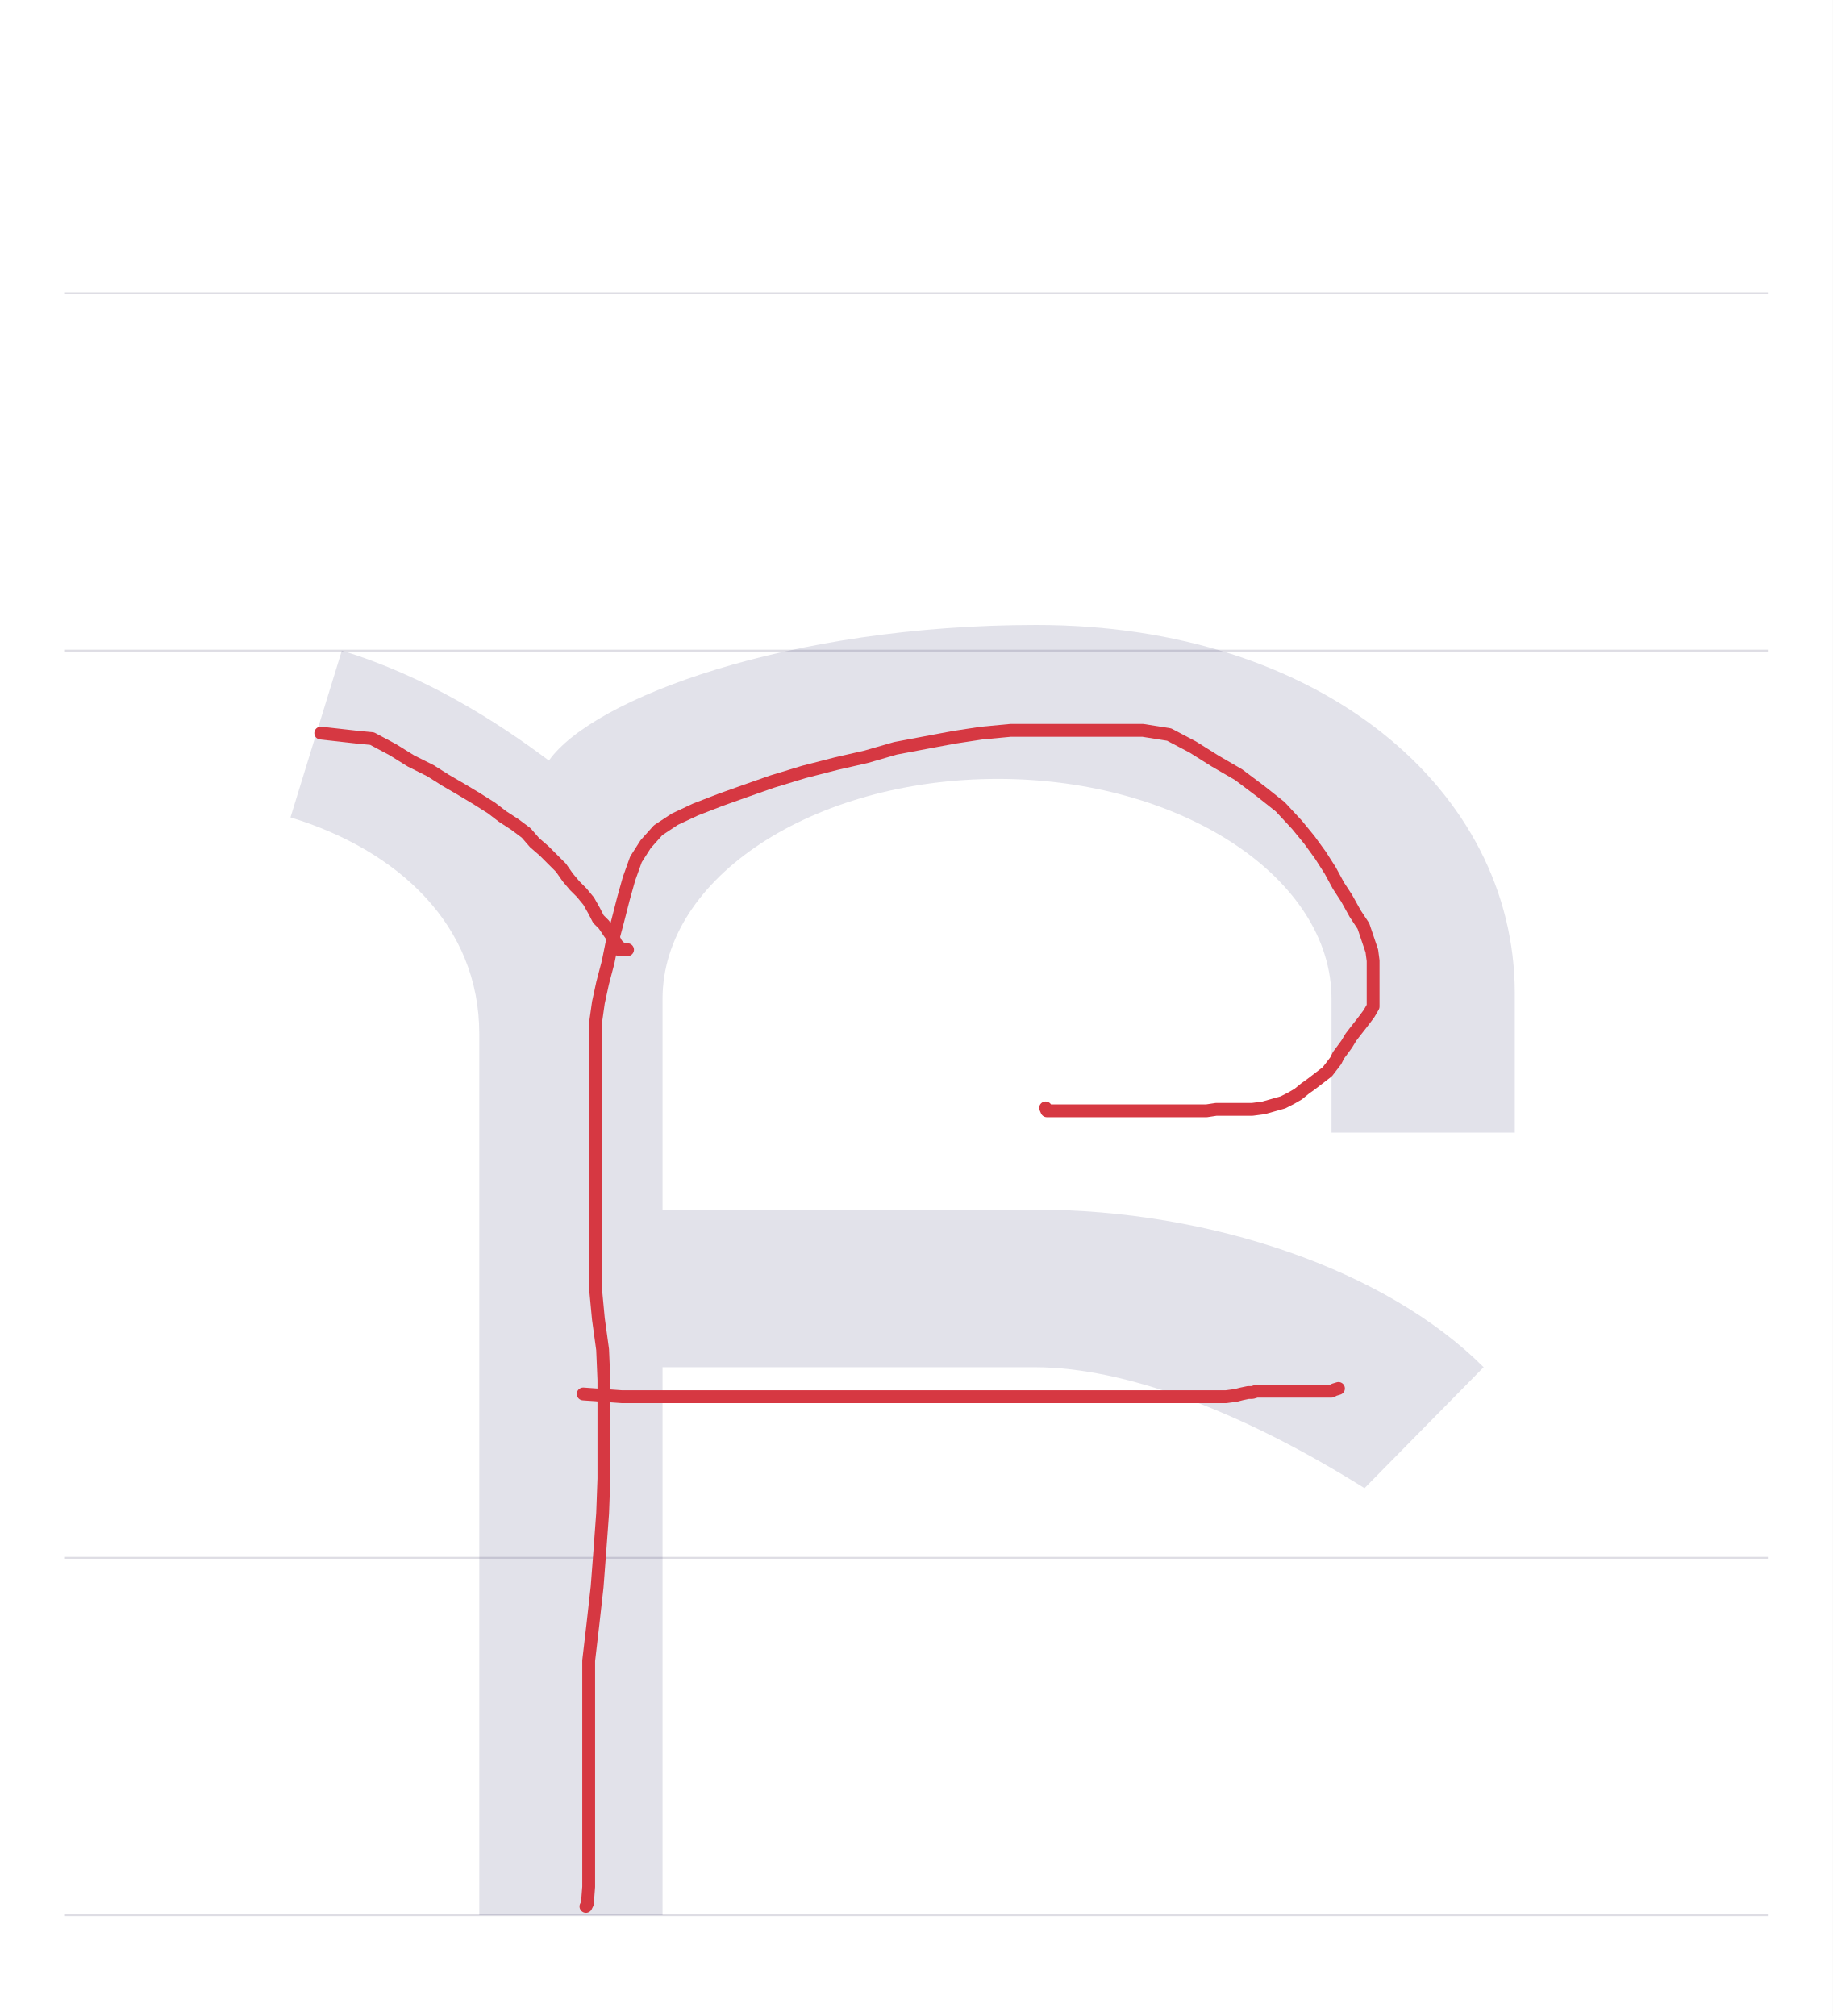
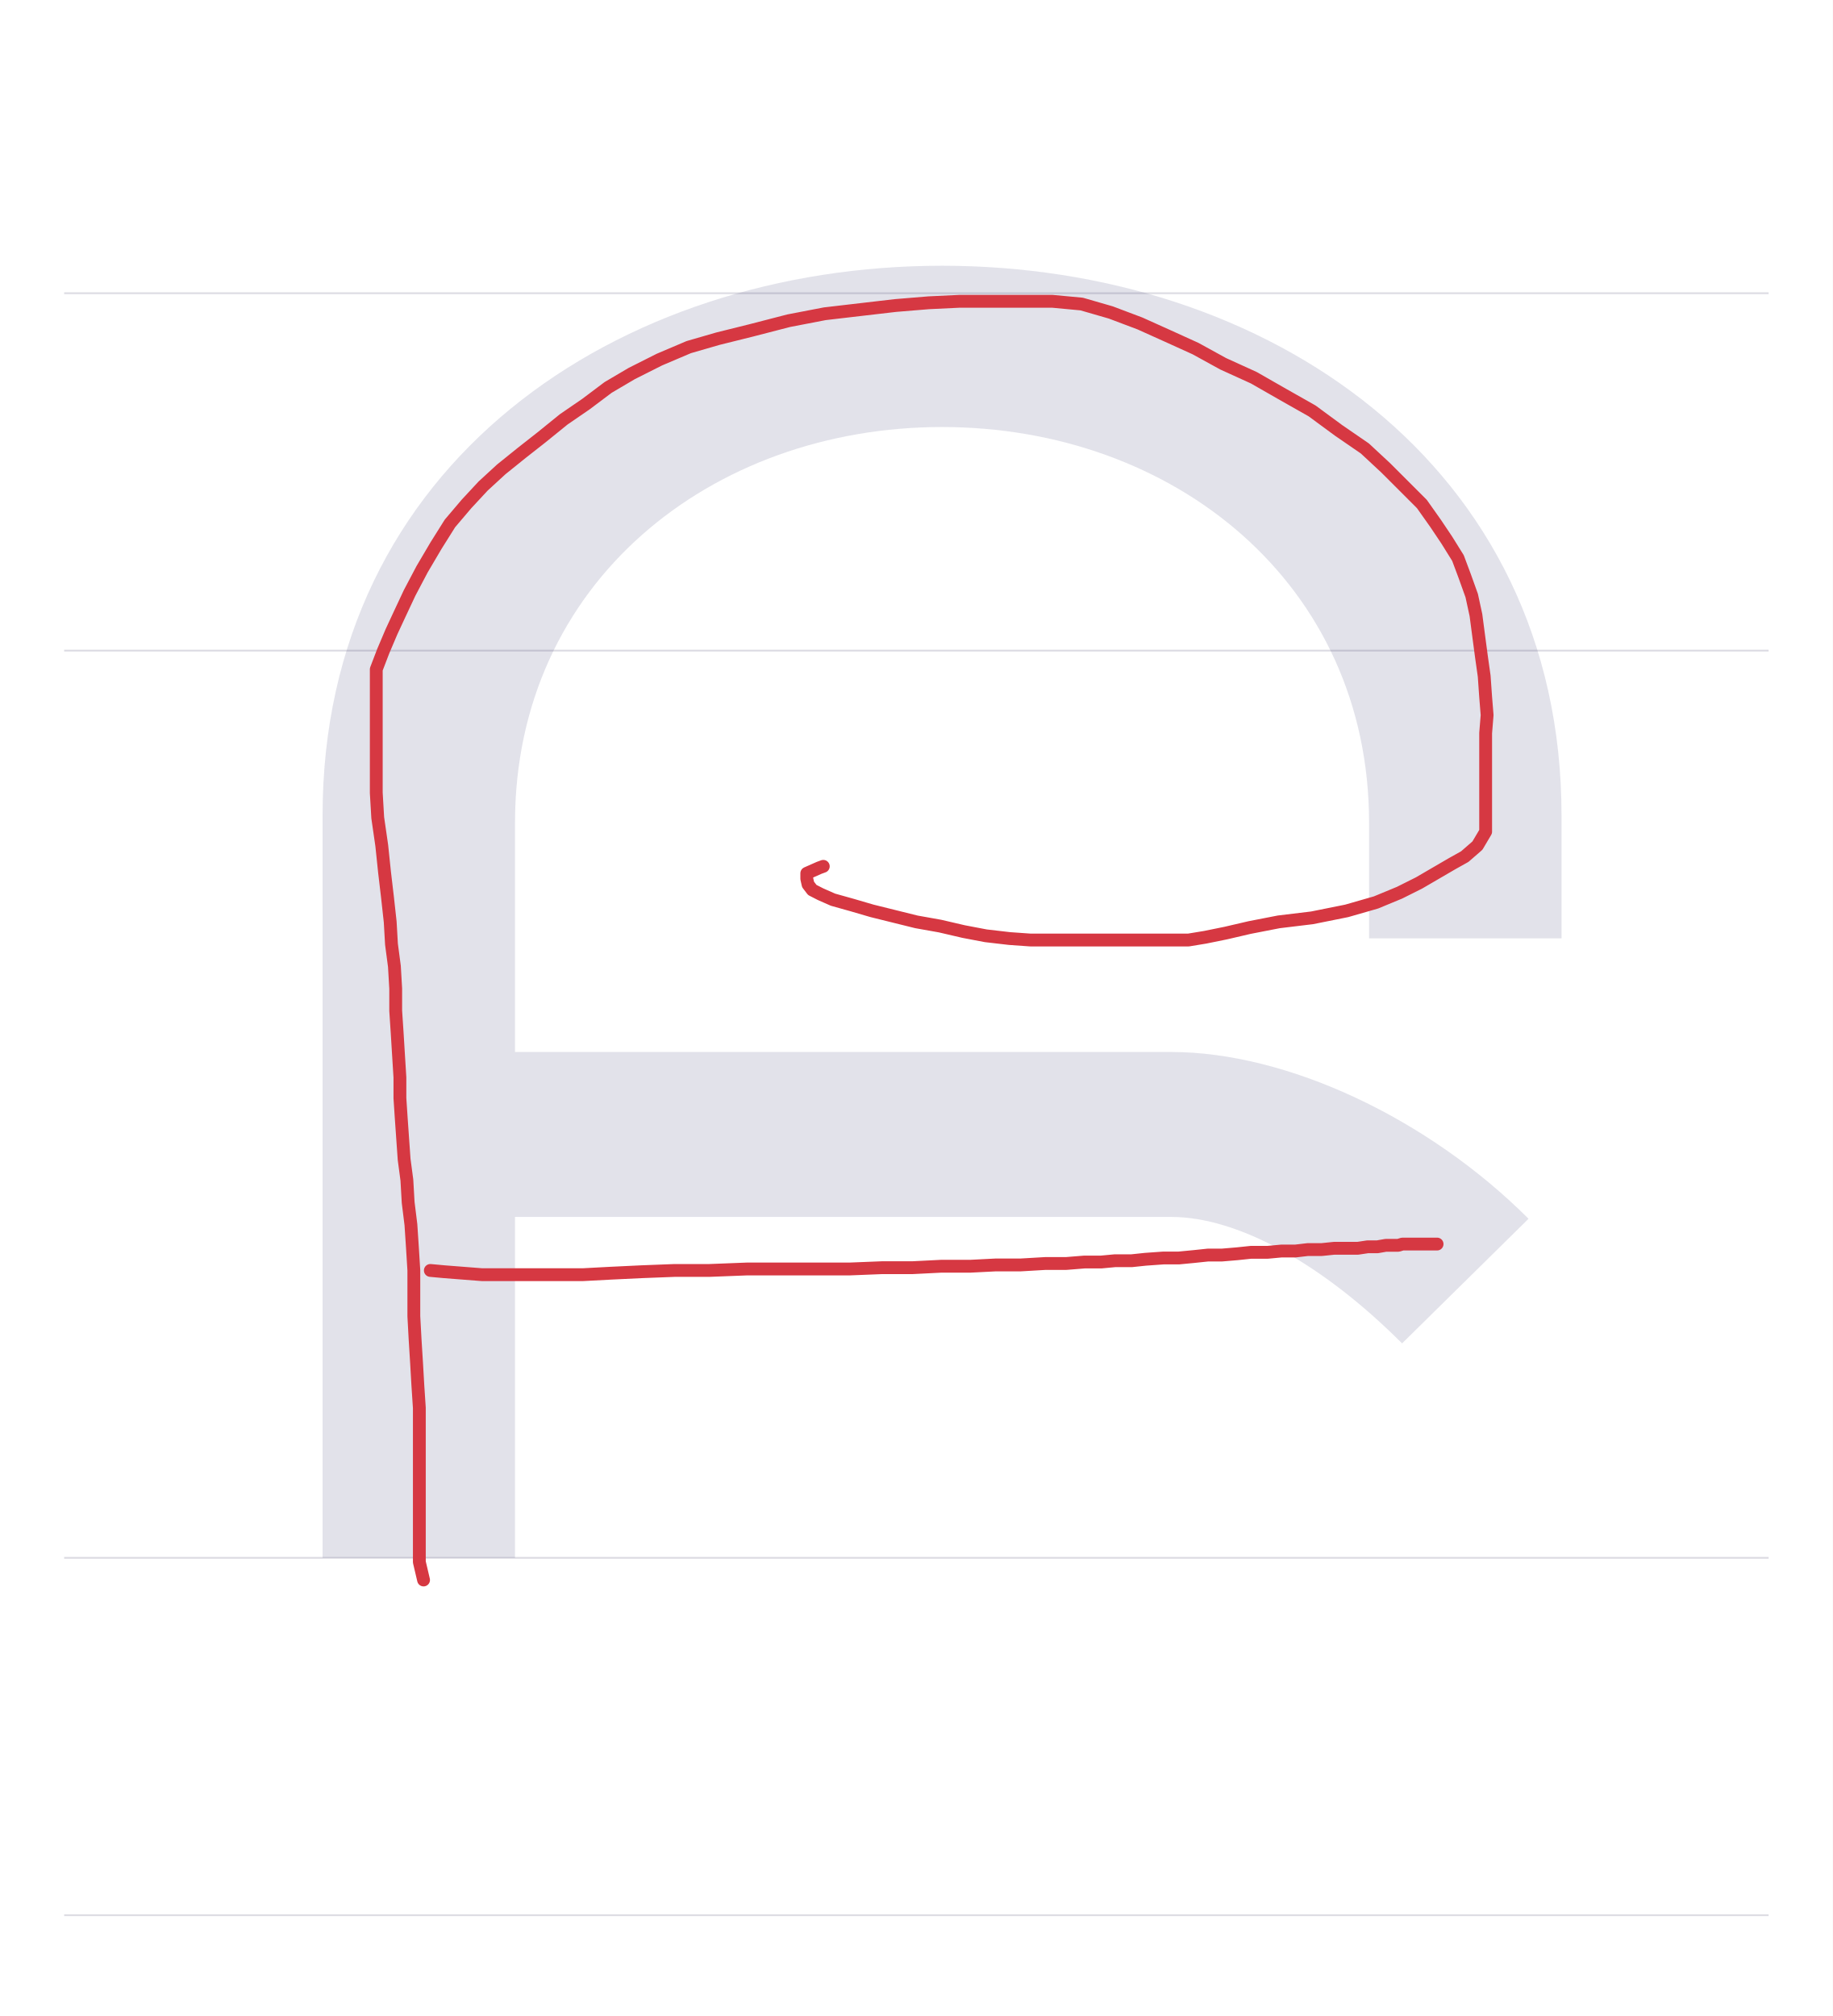
<svg xmlns="http://www.w3.org/2000/svg" viewBox="0 0 1000 1100">
  <rect width="100%" height="100%" fill="white" />
  <path d="M35 850H965" stroke="#dedde4" fill="none" />
  <path d="M35 355H965" stroke="#dedde4" fill="none" />
  <path d="M35 160H965" stroke="#dedde4" fill="none" />
  <path d="M35 1045H965" stroke="#dedde4" fill="none" />
-   <path d="M108 -195H208V104H411C460 104 524 80 591 38L656 104C603 157 507 190 411 190H208V305C208 371 290 425 391 425C491 425 573 371 573 305V232H673V308C673 419 567 509 412 509C277 509 170 469 146 435C118 456 79 481 33 495L5 404C64 386 108 345 108 286Z" fill="#08084d" opacity=".12" transform="translate(153.5 850) scale(1 -1)" />
-   <path d="M319.7,1040.2L320.5,1038.6L321.2,1029.5L321.2,1015.9L321.2,999.2L321.2,981.1L321.2,962.1L321.2,943.2L321.2,924.2L321.2,906.1L323.5,886.4L325.8,865.9L327.3,846.2L328.8,825.8L329.5,806.8L329.5,787.9L329.5,770.5L329.5,753L328.8,736.4L326.5,719.7L325,703.8L325,688.6L325,675L325,661.4L325,647.7L325,634.8L325,622L325,608.3L325,595.5L325,582.6L325,569.7L325,557.6L326.5,547L328.8,536.4L331.8,525L334.1,513.6L337.1,502.3L340.2,490.2L343.2,479.5L347,468.9L352.3,460.6L359.1,453L368.2,447L379.5,441.7L393.2,436.4L406.1,431.8L421.2,426.5L438.6,421.2L456.1,416.7L472.7,412.9L488.6,408.3L504.5,405.3L520.5,402.3L535.6,400L551.5,398.5L566.7,398.5L581.8,398.5L596.2,398.5L609.8,398.5L623.5,398.5L637.9,400.8L650.8,407.6L662.9,415.2L675.8,422.7L687.9,431.8L698.5,440.2L707.6,450L714.4,458.3L720.5,466.7L725.8,475L730.3,483.3L734.8,490.2L739.4,498.5L743.9,505.3L746.2,512.1L748.5,518.9L749.2,524.2L749.2,529.5L749.2,535.6L749.2,540.2L749.2,545.5L749.2,549.2L747,553L744.7,556.1L742.4,559.1L739.4,562.9L737.1,565.9L734.8,569.7L732.6,572.7L730.3,575.8L728.8,578.8L726.5,581.8L724.2,584.8L721.2,587.1L718.2,589.4L715.2,591.7L712.1,593.9L708.3,597L704.5,599.2L700,601.5L694.7,603L689.4,604.5L683.3,605.3L676.5,605.3L670.5,605.3L663.6,605.3L658.3,606.1L652.3,606.1L645.5,606.1L640.2,606.1L632.6,606.1L625.8,606.1L618.9,606.1L612.1,606.1L606.1,606.1L598.5,606.1L592.4,606.1L586.4,606.1L581.1,606.1L575.8,606.1L572.7,606.1L571.2,606.1L570.5,604.5" fill="none" stroke="#d63842" stroke-width="7" stroke-linecap="round" stroke-linejoin="round" />
-   <path d="M318.2,760.6L339.4,762.1L347,762.1L358.3,762.1L368.9,762.1L379.5,762.1L390.9,762.1L401.5,762.1L412.9,762.1L424.2,762.1L435.6,762.1L447.7,762.1L458.3,762.1L468.2,762.1L479.5,762.1L490.9,762.1L503,762.1L515.9,762.1L528,762.1L540.2,762.1L553,762.1L565.2,762.1L577.3,762.1L590.2,762.1L603.8,762.1L616.7,762.1L628.8,762.1L639.4,762.1L648.5,762.1L656.8,762.1L662.9,762.1L668.9,762.1L674.2,761.4L677.3,760.6L681.1,759.8L683.3,759.8L685.6,759.1L688.6,759.1L691.7,759.1L693.9,759.1L697,759.1L699.2,759.1L701.5,759.1L704.5,759.1L707.6,759.1L710.6,759.1L712.9,759.1L716.7,759.1L718.9,759.1L721.2,759.1L723.5,759.1L725,759.1L726.5,759.1L728,758.3L730.3,757.6" fill="none" stroke="#d63842" stroke-width="7" stroke-linecap="round" stroke-linejoin="round" />
-   <path d="M175,400L195.5,402.3L203,403L214.4,409.1L224.2,415.2L234.8,420.5L243.2,425.8L252.3,431.1L259.8,435.6L268.2,440.9L274.2,445.5L281.1,450L287.1,454.5L291.7,459.8L297,464.4L301.5,468.9L306.1,473.5L309.8,478.8L313.6,483.3L317.4,487.1L321.2,491.7L324.2,497L326.5,501.5L329.5,504.5L332.6,509.1L334.8,512.1L336.4,515.2L337.9,516.7L337.9,518.2L339.4,518.2L340.9,518.2L342.4,518.2" fill="none" stroke="#d63842" stroke-width="7" stroke-linecap="round" stroke-linejoin="round" />
+   <path d="M612 338H717V405C717 597 556 705 379 705C202 705 41 597 41 405V0H146V186H504C540 186 586 161 630 117L699 185C644 240 567 276 504 276H146V401C146 532 253 617 379 617C505 617 612 532 612 401Z" fill="#08084d" opacity=".12" transform="translate(135.0 850) scale(1 -1)" />
+   <path d="M231.1,862.1L228.8,852.3L228.8,839.4L228.8,825L228.8,810.6L228.8,795.5L228.8,781.8L228.8,768.2L228,756.1L227.3,743.9L226.5,731.1L225.8,718.2L225.8,706.1L225.8,693.2L225,680.3L224.2,668.2L222.7,656.1L222,643.9L220.5,632.6L219.7,621.2L218.9,609.8L218.2,599.2L218.2,587.9L217.4,575L216.7,563.6L215.9,551.5L215.9,539.4L215.2,527.3L213.6,515.2L212.9,503L211.4,489.4L209.8,475.8L208.3,461.4L206.1,446.2L205.3,432.6L205.3,418.9L205.3,406.8L205.3,396.2L205.3,385.6L205.3,375.8L205.3,365.2L209.1,355.3L213.6,344.7L218.2,334.8L223.5,323.5L230.3,310.6L237.9,297.7L245.5,285.6L254.5,275L263.6,265.2L273.5,256.1L284.8,247L295.5,238.6L307.6,228.8L319.7,220.5L331.8,211.4L344.7,203.8L359.8,196.2L375.8,189.4L391.7,184.8L409.8,180.3L430.3,175L450,171.2L469.7,168.9L488.6,166.7L506.8,165.2L523.5,164.4L540.9,164.4L557.6,164.4L574.2,164.4L590.2,165.9L606.1,170.5L622,176.5L637.1,183.3L652.3,190.2L667.4,198.5L684.1,206.1L700,215.2L715.9,224.2L730.3,234.8L744.7,244.7L756.1,255.3L766.7,265.9L775.8,275L783.3,285.6L789.4,294.7L795.5,304.5L799.2,314.4L803,325L805.3,335.6L806.8,347L808.3,358.3L809.8,368.9L810.6,380.3L811.4,390.2L810.6,400L810.6,411.4L810.6,422.7L810.6,433.3L810.6,444.7L810.6,453.8L806.1,461.4L799.2,467.4L792.4,471.2L783.3,476.5L774.2,481.8L763.6,487.1L750.8,492.4L734.8,497L715.9,500.8L697.7,503L681.8,506.1L668.9,509.1L657.6,511.4L648.5,512.9L640.9,512.9L634.8,512.9L629.5,512.9L625,512.9L620.5,512.9L613.6,512.9L606.1,512.9L599.2,512.9L590.9,512.9L582.6,512.9L572.7,512.9L562.1,512.9L550.8,512.1L537.9,510.6L525.8,508.3L512.9,505.3L500,503L487.9,500L475.8,497L465.2,493.9L454.5,490.9L447.7,487.9L443.2,485.6L440.9,482.6L440.2,479.5L440.2,478L440.2,476.5L447,473.5L449.2,472.7" fill="none" stroke="#d63842" stroke-width="7" stroke-linecap="round" stroke-linejoin="round" />
+   <path d="M234.8,693.2L242.4,693.9L262.9,695.5L274.2,695.5L287.9,695.5L302.3,695.5L318.2,695.5L333.3,694.7L350,693.9L368.2,693.2L387.1,693.2L407.6,692.4L427.3,692.4L446.2,692.4L463.6,692.4L481.1,691.7L497.7,691.7L513.6,690.9L529.5,690.9L543.2,690.2L556.8,690.2L570.5,689.4L581.8,689.4L591.7,688.6L600.8,688.6L608.3,687.9L617.4,687.9L625,687.1L634.8,686.4L643.2,686.4L651.5,685.6L659.1,684.8L666.7,684.8L675,684.1L682.6,683.3L691.7,683.3L699.2,682.6L706.8,682.6L713.6,681.8L721.2,681.8L728,681.1L734.1,681.1L740.9,681.1L746.2,680.3L751.5,680.3L756.1,679.5L759.8,679.5L762.9,679.5L765.2,678.8L767.4,678.8L769.7,678.8L772.7,678.8L775,678.8L777.3,678.8L779.5,678.8L781.1,678.8L782.6,678.8L784.1,678.8" fill="none" stroke="#d63842" stroke-width="7" stroke-linecap="round" stroke-linejoin="round" />
</svg>
